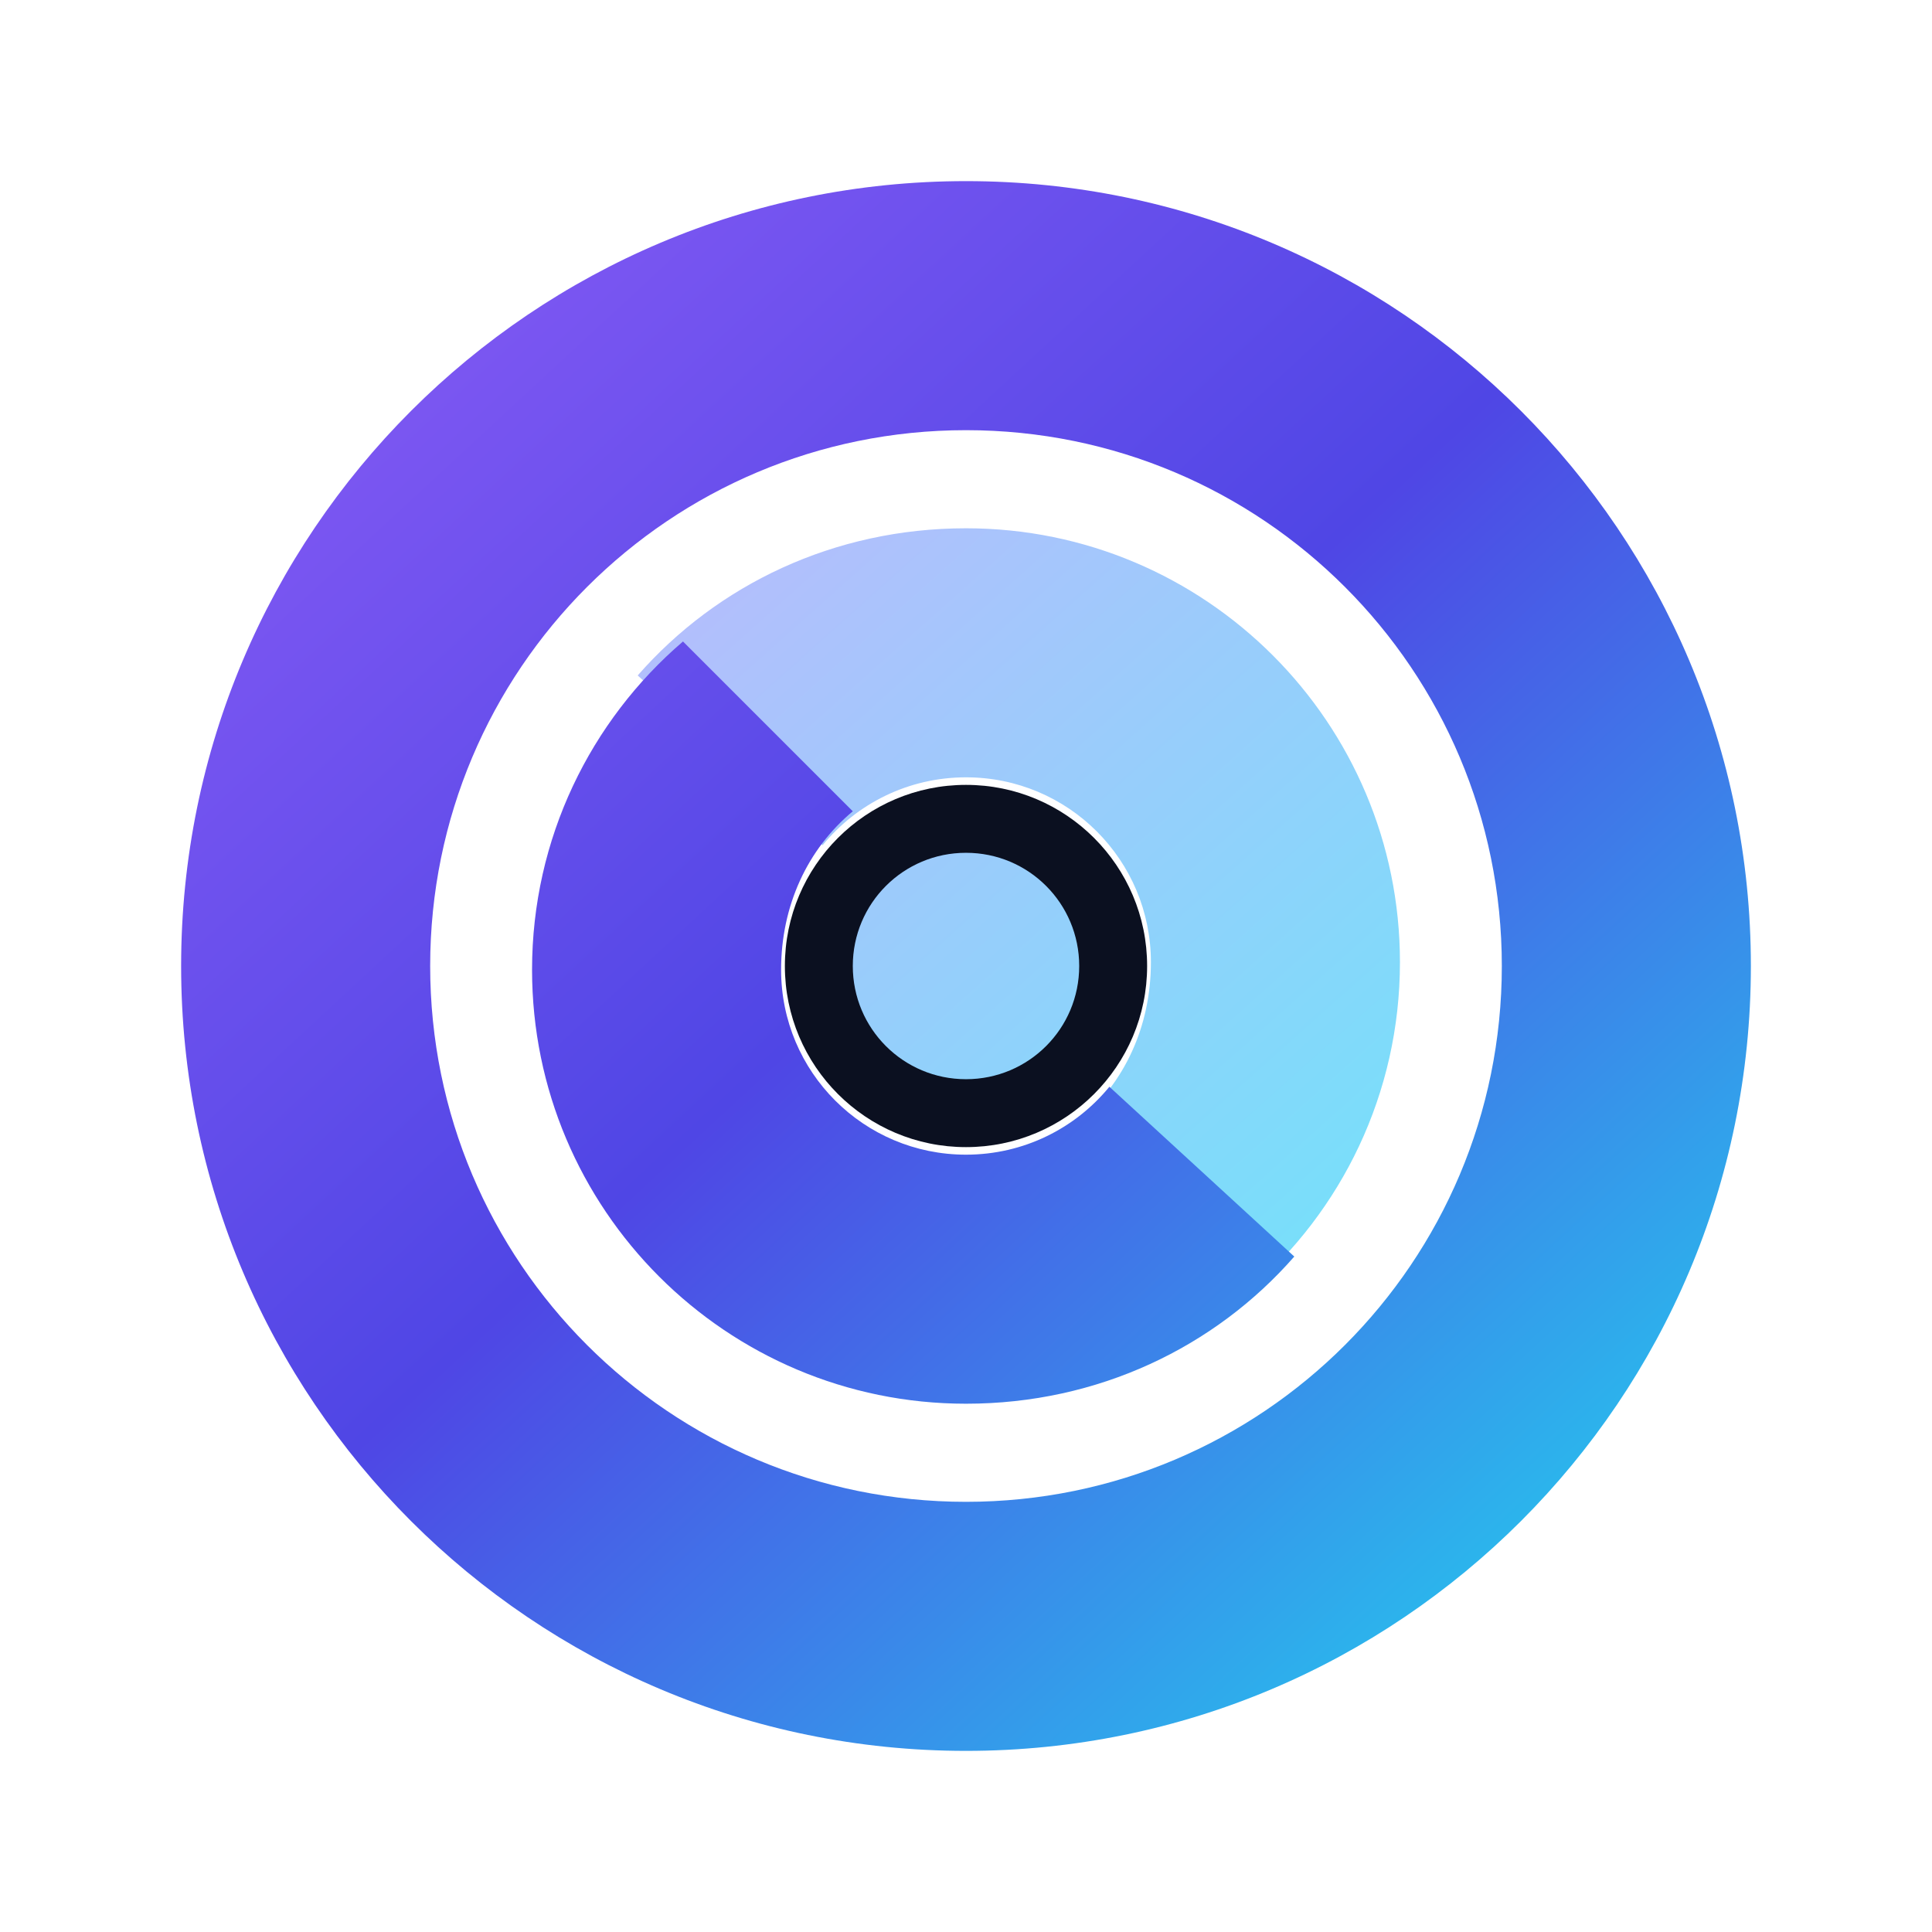
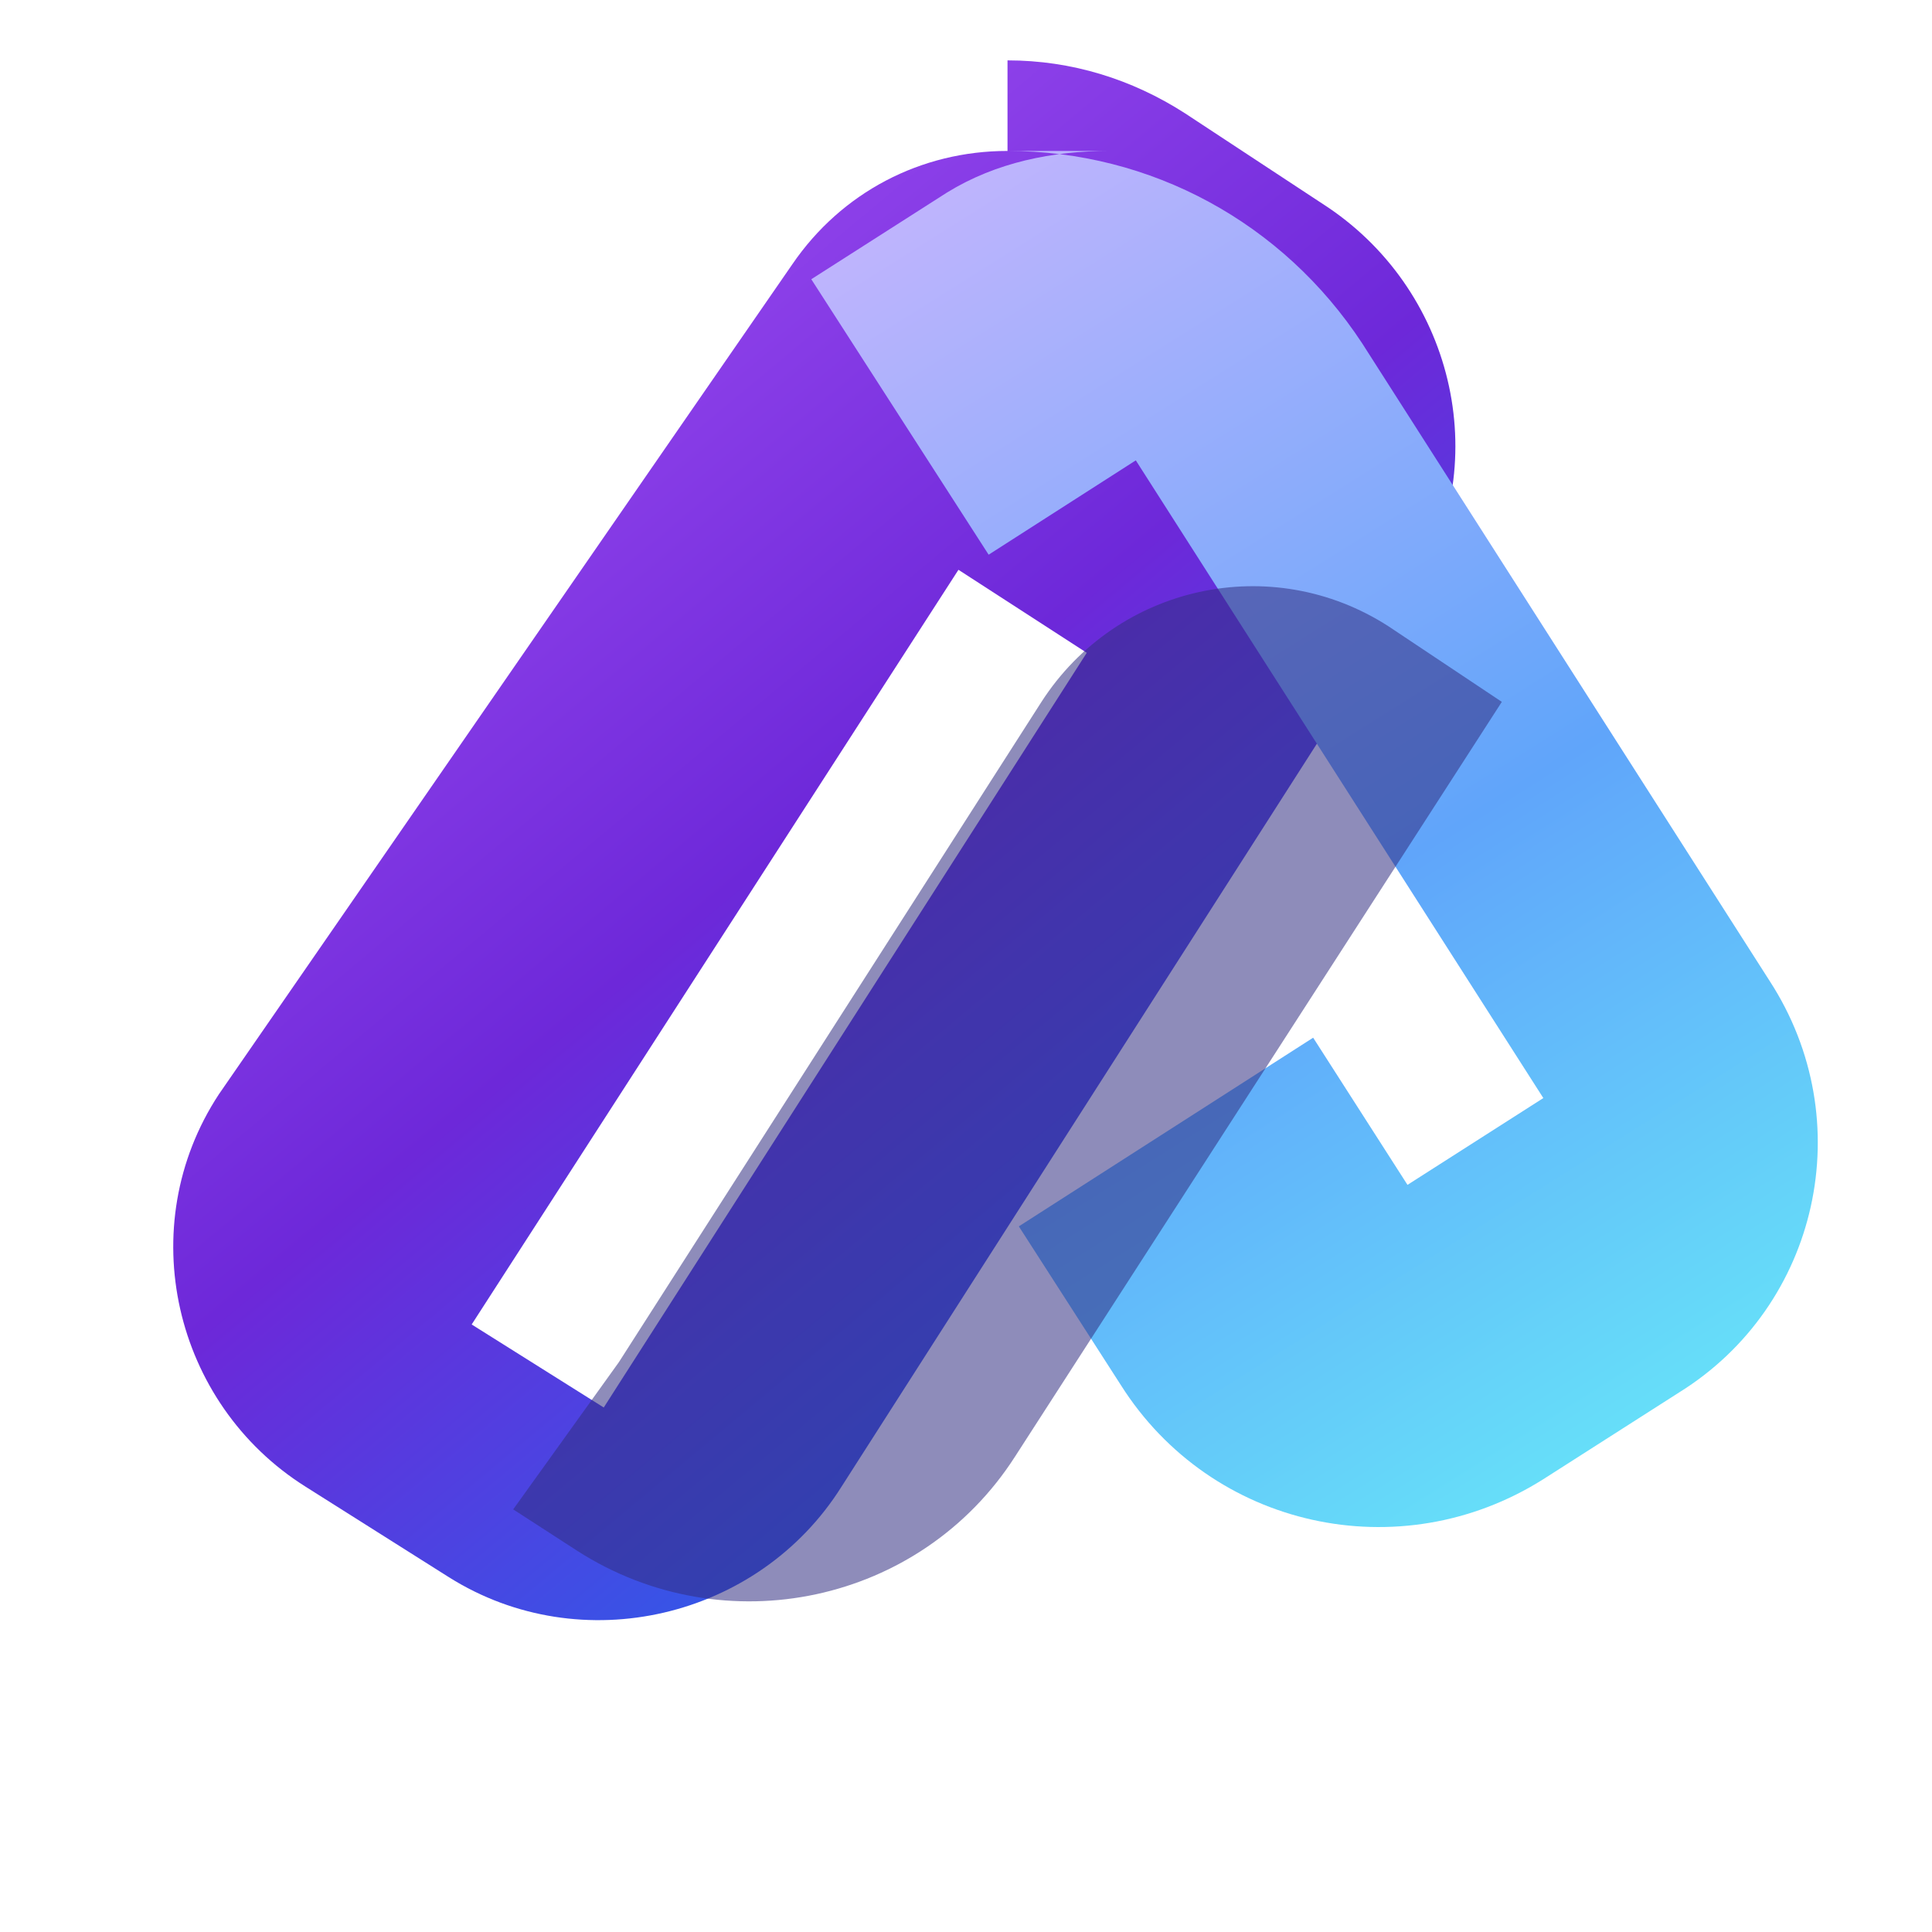
<svg xmlns="http://www.w3.org/2000/svg" viewBox="0 0 512 512" role="img" aria-label="Open Claude">
  <defs>
-     <linearGradient id="oc" x1="65" y1="50" x2="440" y2="455" gradientUnits="userSpaceOnUse">
-       <stop stop-color="#8B5CF6" />
-       <stop offset=".48" stop-color="#4F46E5" />
+     <linearGradient id="r" x1="70" y1="40" x2="420" y2="460" gradientUnits="userSpaceOnUse">
+       <stop stop-color="#A855F7" />
+       <stop offset=".42" stop-color="#6D28D9" />
+       <stop offset=".76" stop-color="#2563EB" />
      <stop offset="1" stop-color="#22D3EE" />
    </linearGradient>
-     <linearGradient id="oc2" x1="130" y1="115" x2="380" y2="395" gradientUnits="userSpaceOnUse">
+     <linearGradient id="e" x1="180" y1="80" x2="400" y2="430" gradientUnits="userSpaceOnUse">
      <stop stop-color="#C4B5FD" />
+       <stop offset=".55" stop-color="#60A5FA" />
      <stop offset="1" stop-color="#67E8F9" />
    </linearGradient>
  </defs>
-   <path d="M256 48c-114.9 0-208 93.1-208 208s93.1 208 208 208 208-93.1 208-208S370.9 48 256 48Zm0 66c78.5 0 142 63.5 142 142s-63.5 142-142 142-142-63.5-142-142 63.5-142 142-142Z" fill="url(#oc)" fill-rule="evenodd" />
-   <path d="M169 179c21-24 52-39 87-39 63.5 0 115 51.5 115 115 0 34.8-15.5 66-40 87l-45-45c12-10 19-25 19-42 0-27.1-21.9-49-49-49-15.3 0-29 7-38 18l-49-45Z" fill="url(#oc2)" />
-   <path d="M343 333c-21 24-52 39-87 39-63.5 0-115-51.5-115-115 0-34.8 15.5-66 40-87l45 45c-12 10-19 25-19 42 0 27.1 21.9 49 49 49 15.3 0 29-7 38-18l49 45Z" fill="url(#oc)" />
-   <path d="M208 256c0-26.5 21.5-48 48-48s48 21.5 48 48-21.5 48-48 48-48-21.5-48-48Z" fill="#0B1020" />
-   <path d="M256 226c16.6 0 30 13.4 30 30s-13.4 30-30 30-30-13.4-30-30 13.4-30 30-30Z" fill="url(#oc2)" />
+   <path d="M267 40c-23 0-44 11-57 30L58 290c-23 35-12 82 23 104l38 24c35 22 82 11 104-24l151-236c22-34 12-80-22-103l-38-25c-14-9-30-14-47-14Zm-13 111 34 22-128 200-35-22 129-200Z" fill="url(#r)" />
+   <path d="M267 40c38 0 73 19 94 51l108 169c24 37 13 86-24 109l-36 23c-38 24-88 13-112-25l-27-42 78-50 25 39 36-23-108-169-39 25-47-73 36-23c13-8 28-11 43-11Z" fill="url(#e)" />
+   <path d="m164 361 112-175c20-31 61-40 92-20l30 20-129 200c-25 39-77 50-116 25l-17-11Z" fill="#312E81" opacity=".55" />
</svg>
